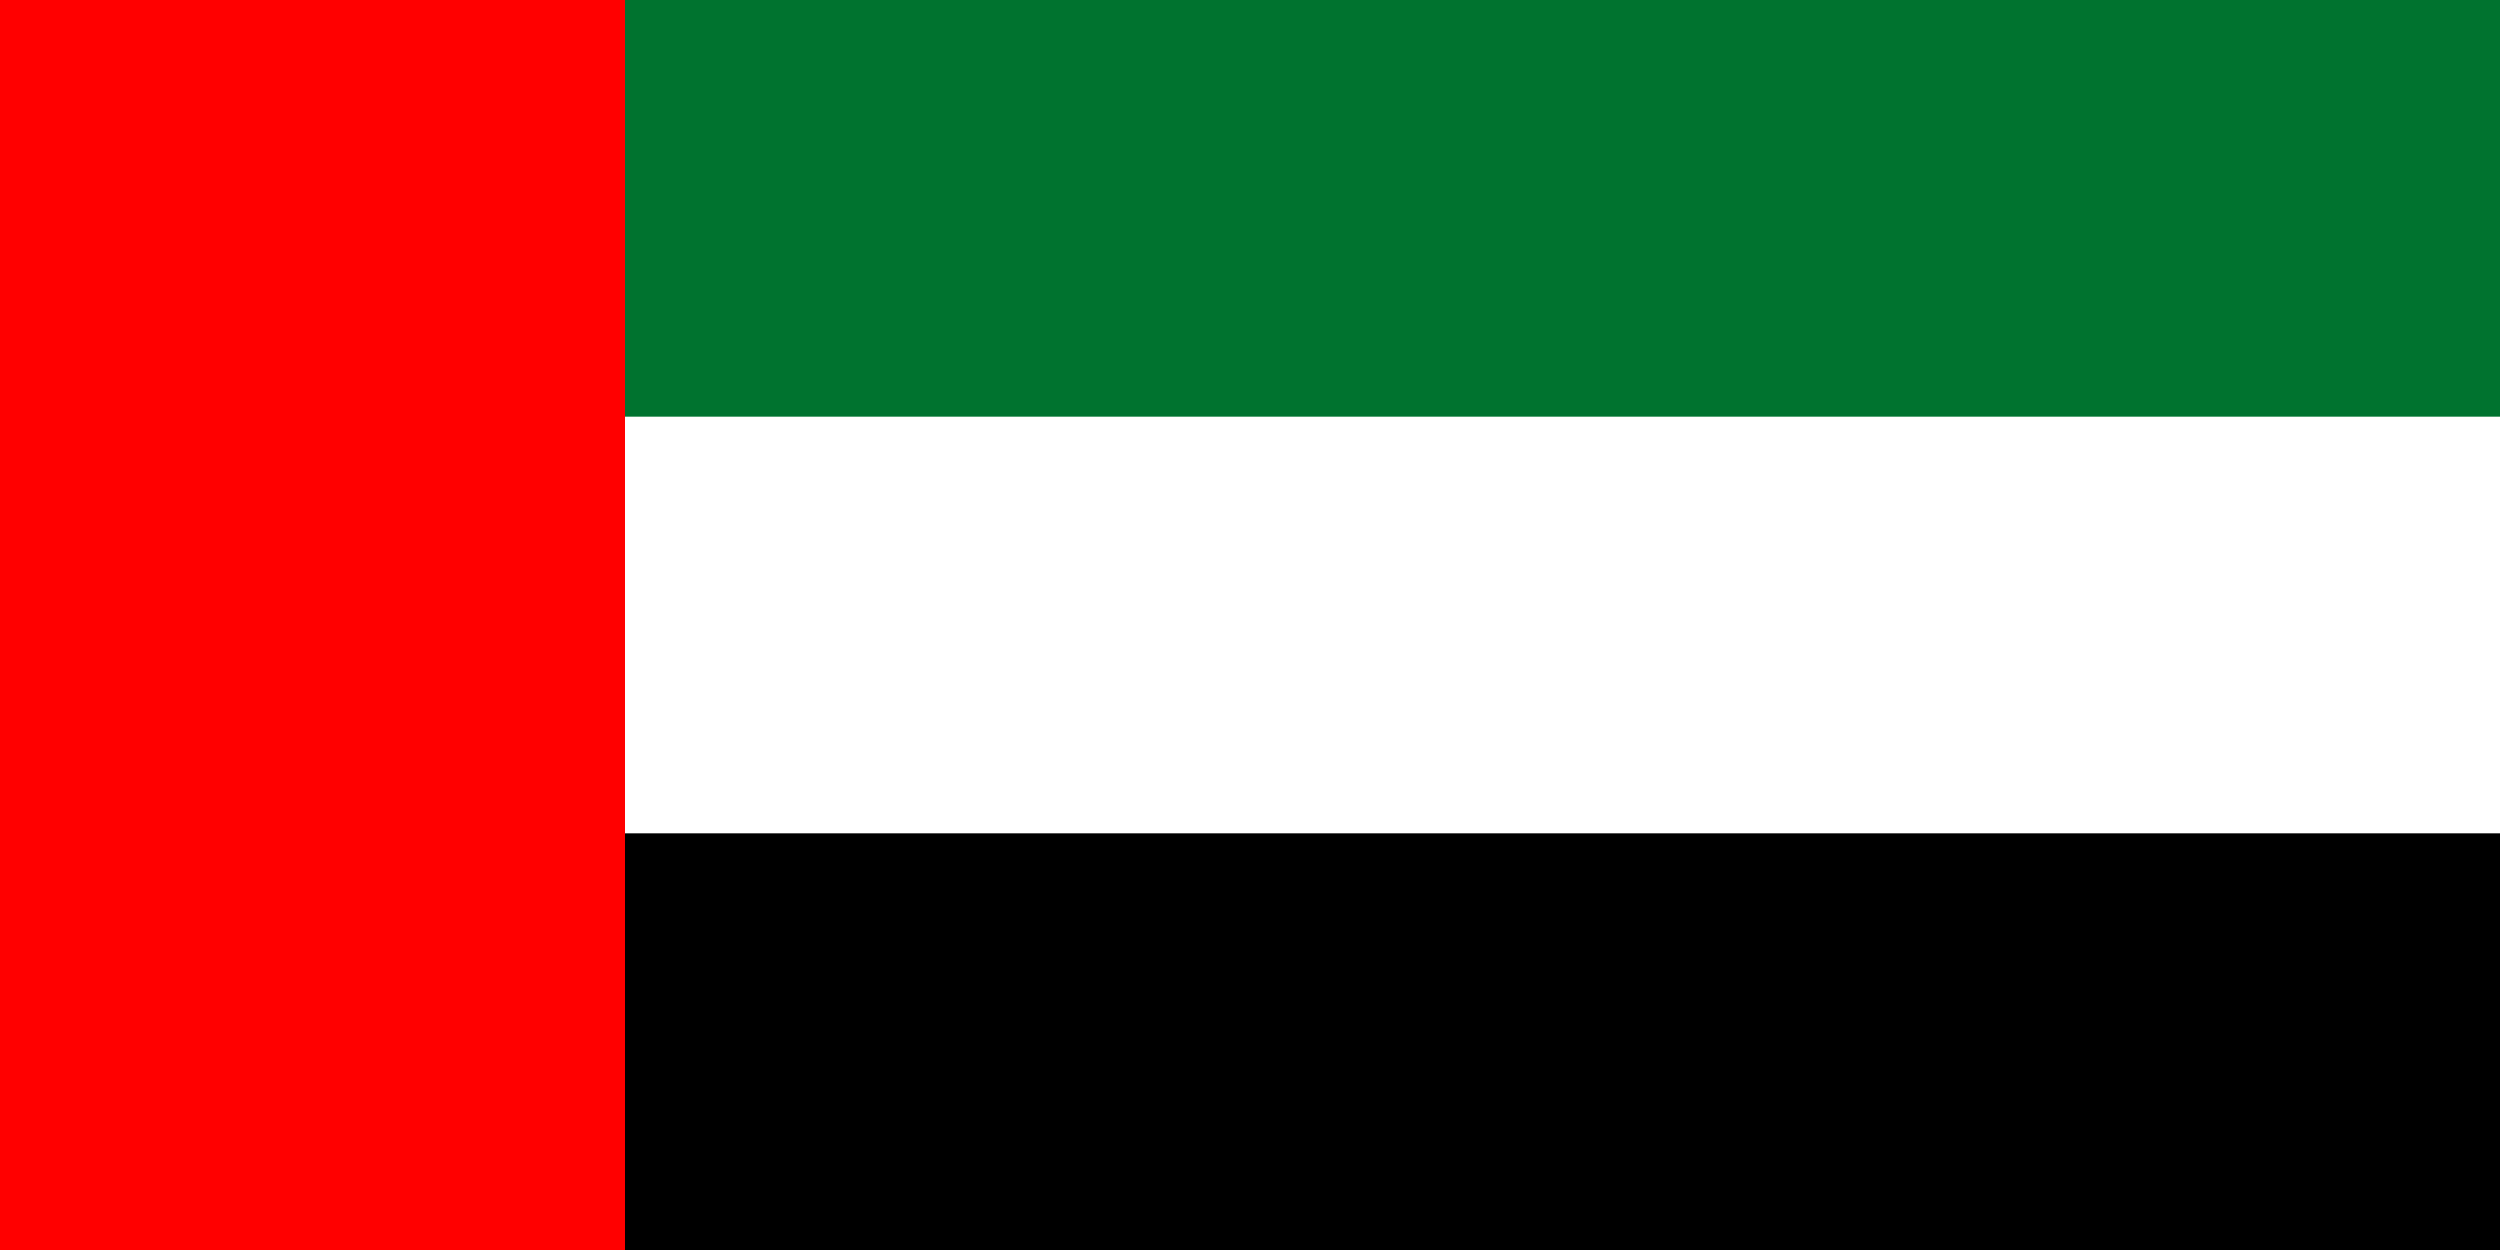
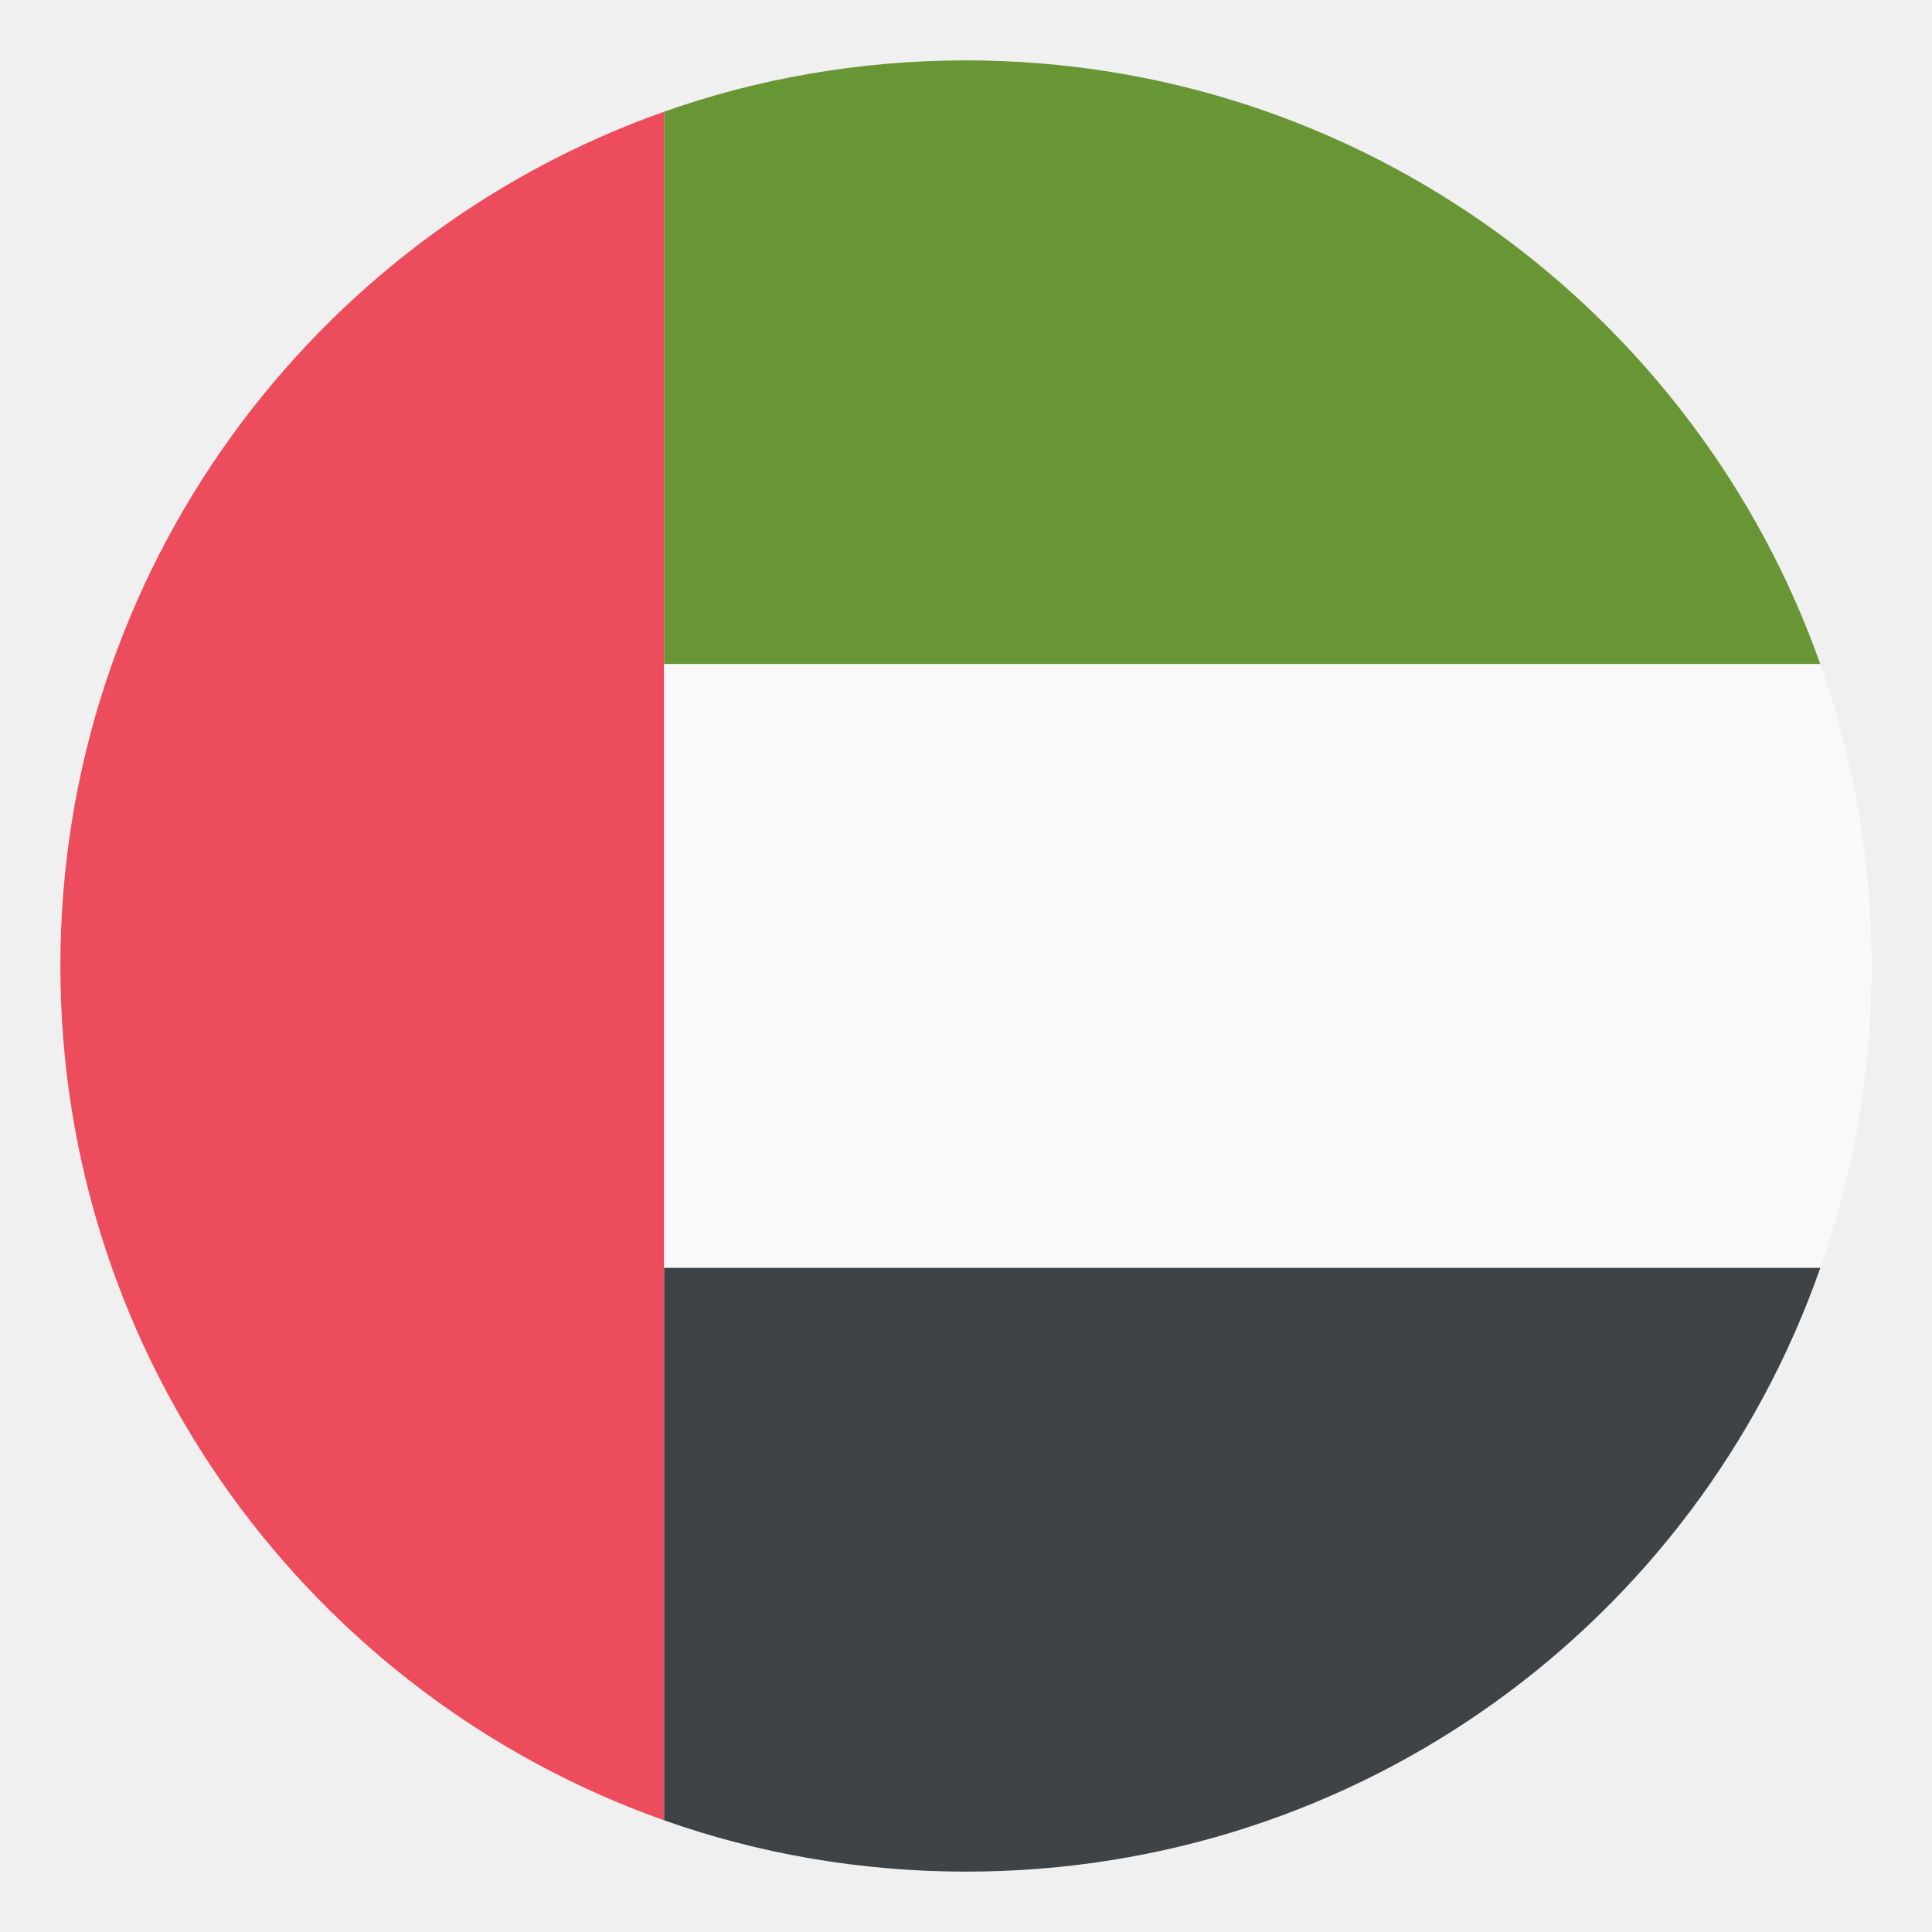
- <svg xmlns="http://www.w3.org/2000/svg" viewBox="0 0 12 6">
-   <path fill="#00732f" d="M0 0h12v6H0z" />
-   <path fill="#fff" d="M0 2h12v4H0z" />
-   <path d="M0 4h12v2H0z" />
-   <path fill="red" d="M0 0h3v6H0z" />
+ <svg xmlns="http://www.w3.org/2000/svg" width="800px" height="800px" viewBox="0 0 64 64" aria-hidden="true" role="img" class="iconify iconify--emojione" preserveAspectRatio="xMidYMid meet">
+   <path d="M2 32c0 13.1 8.4 24.2 20 28.3V3.7C10.4 7.8 2 18.9 2 32z" fill="#ed4c5c" />
+   <path d="M32 2c-3.5 0-6.9.6-10 1.7V22h38.3C56.2 10.4 45.1 2 32 2z" fill="#699635" />
+   <path d="M60.3 22H22v20h38.3c1.1-3.1 1.7-6.5 1.7-10s-.6-6.9-1.7-10" fill="#f9f9f9" />
+   <path d="M22 42v18.3c3.1 1.1 6.5 1.7 10 1.7c13.1 0 24.2-8.3 28.3-20H22z" fill="#3e4347" />
</svg>
